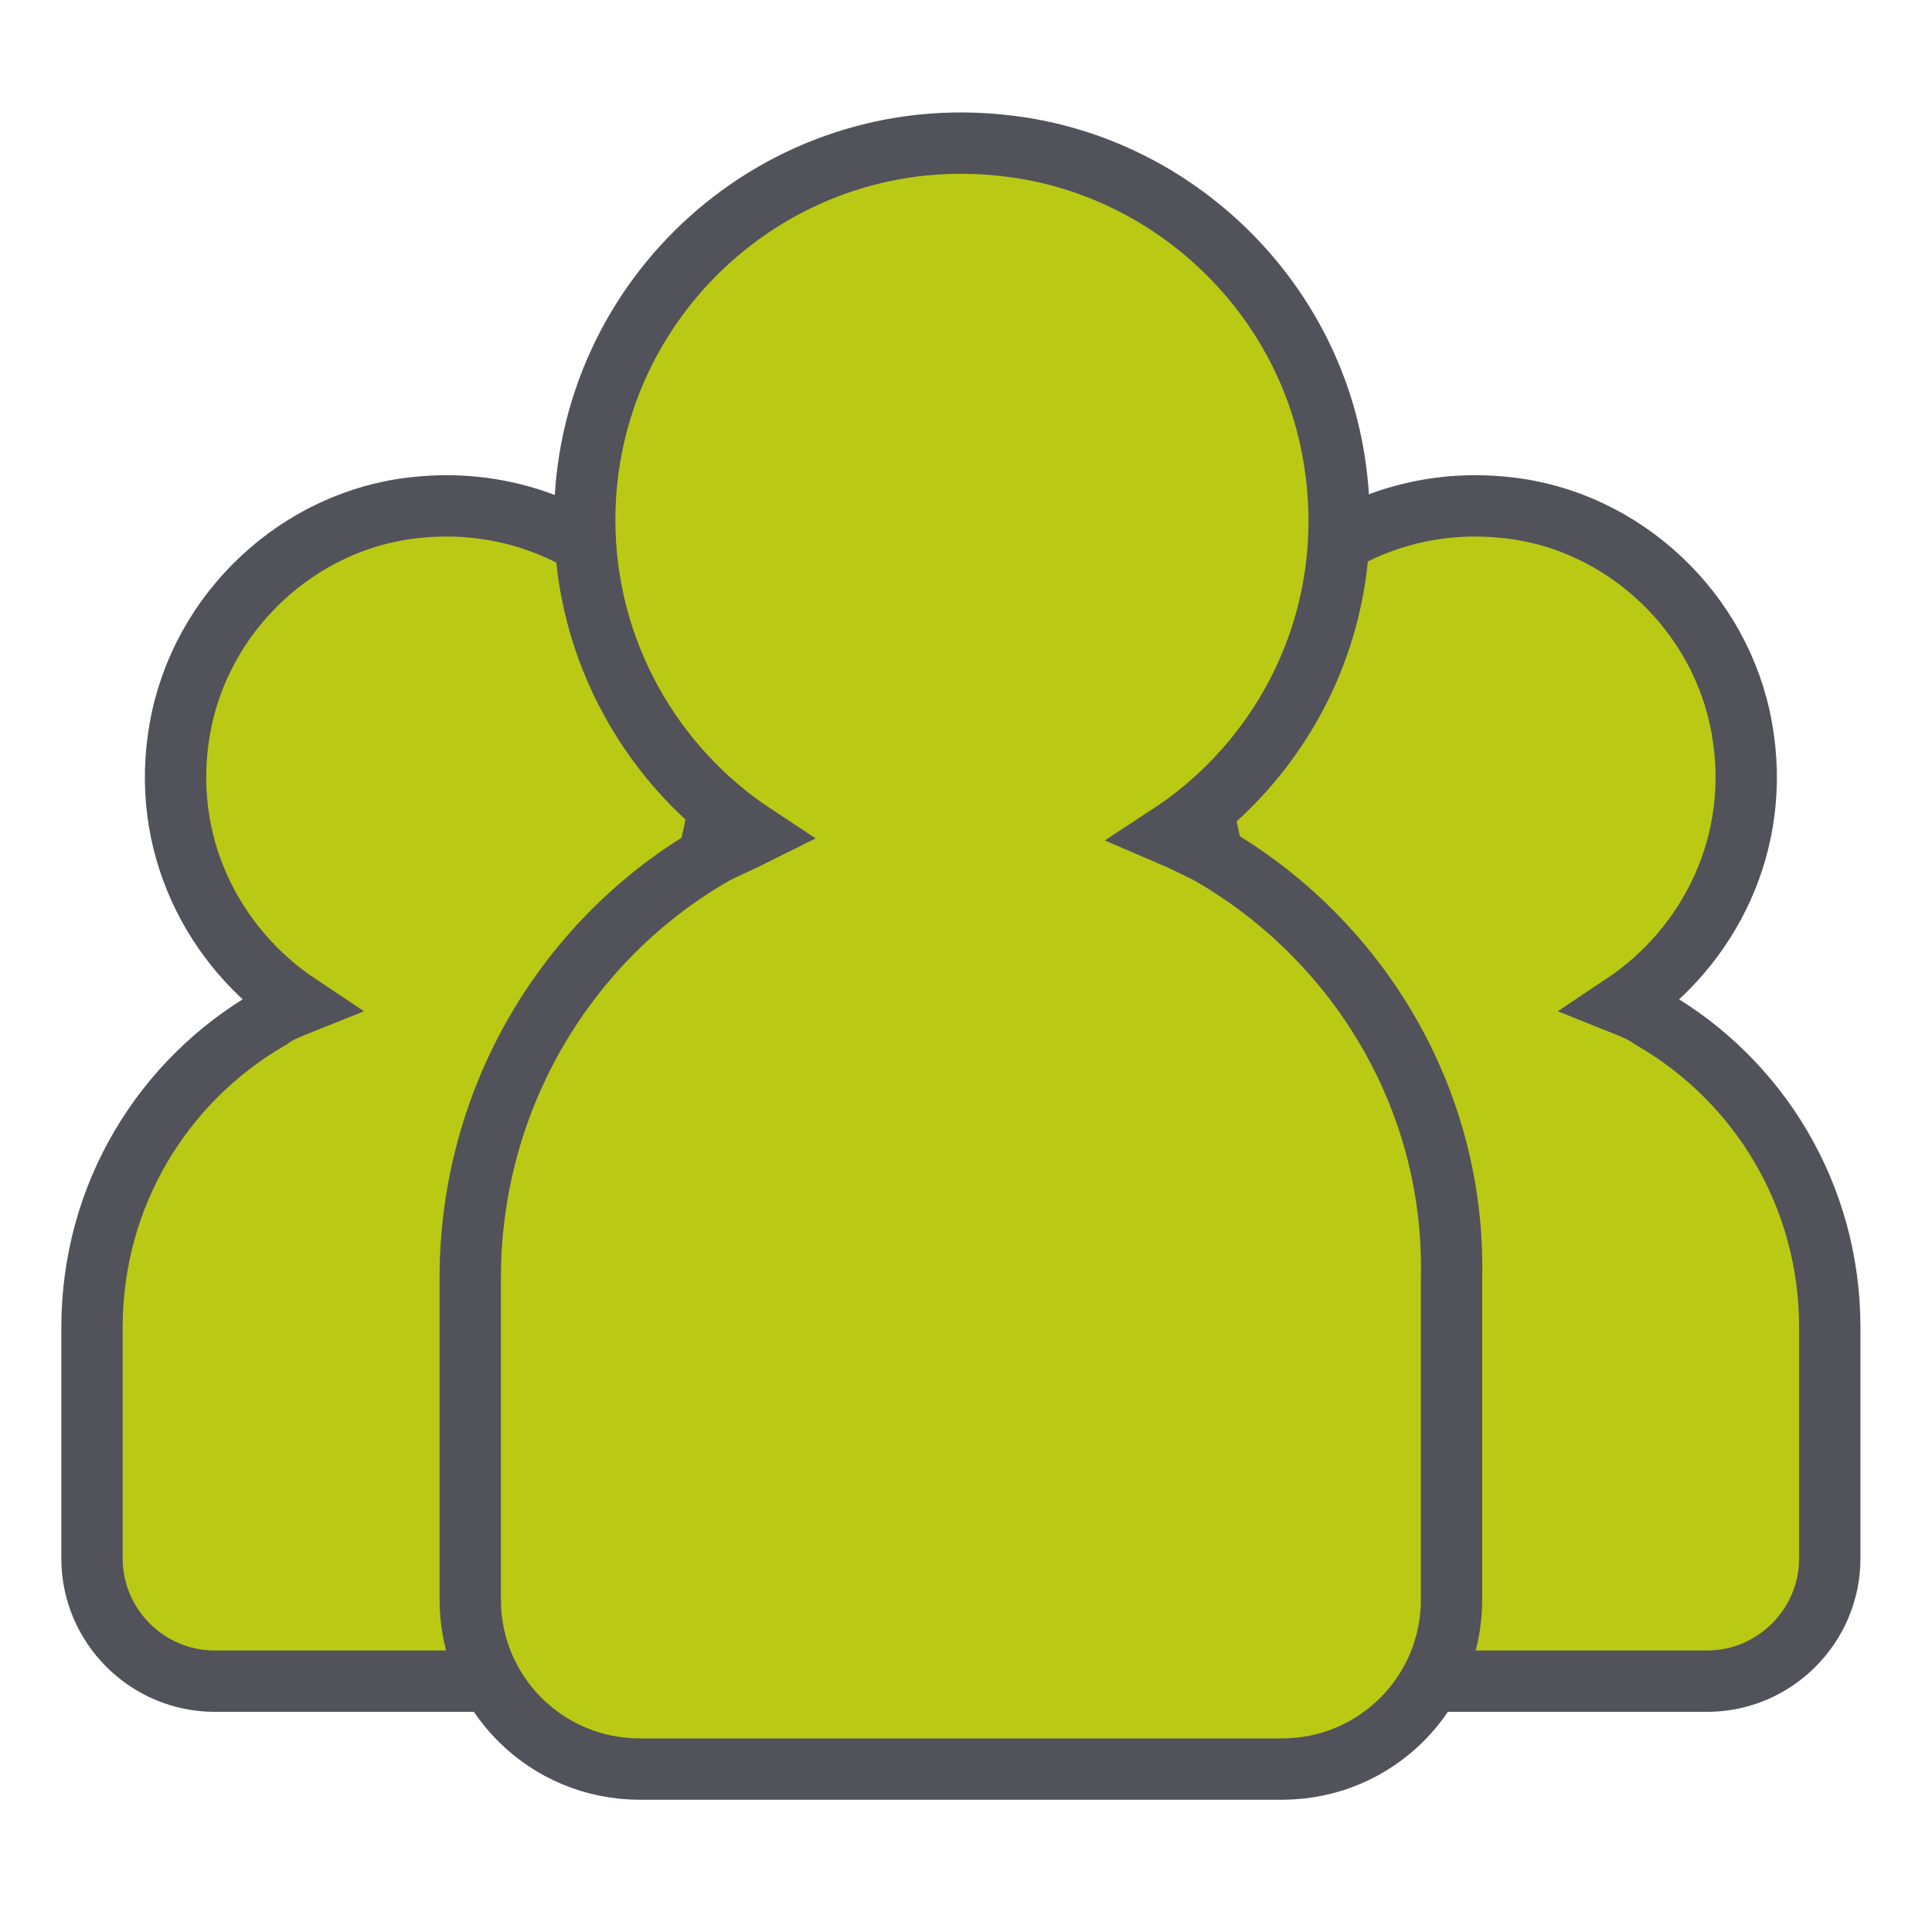
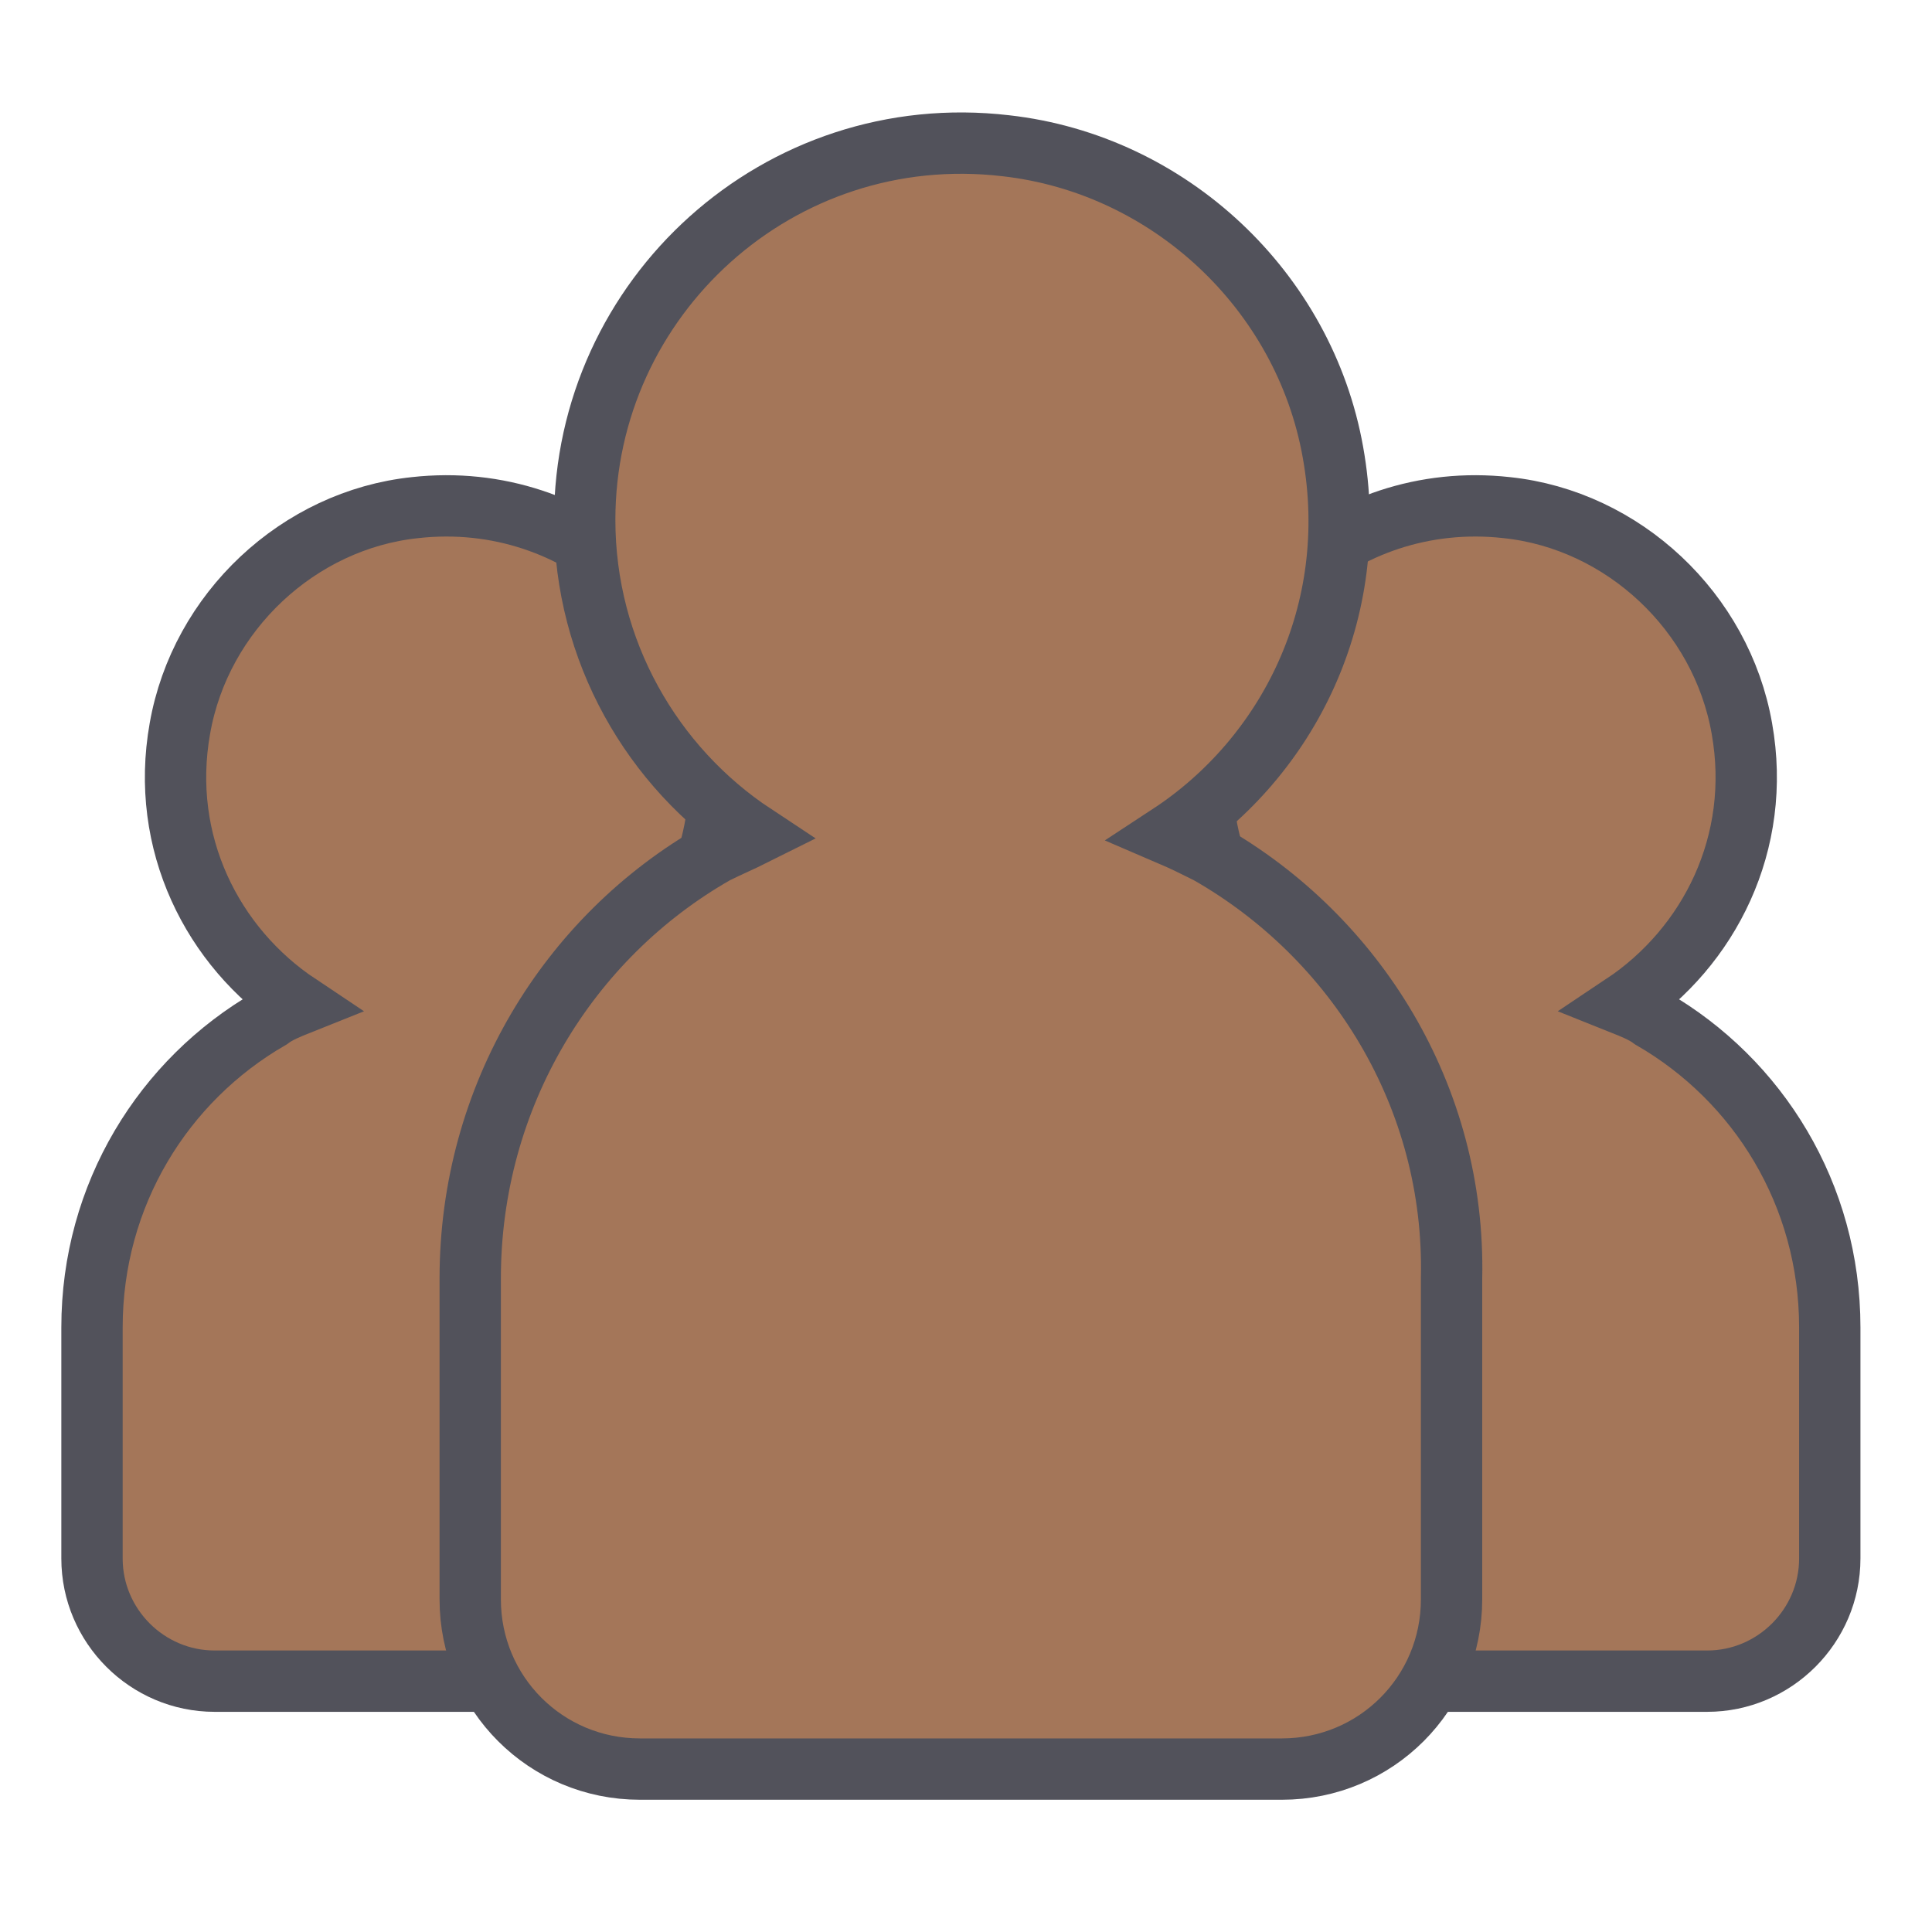
<svg xmlns="http://www.w3.org/2000/svg" width="189" height="188" viewBox="0 0 189 188" fill="none">
-   <path d="M161.6 99.658C160.8 99.058 159.8 98.658 158.8 98.258C167.2 92.658 172.4 82.458 170.4 71.258C168.4 59.858 158.8 50.858 147.4 49.658C131.2 47.858 117.6 60.458 117.6 76.058C117.6 85.458 122.4 93.458 129.6 98.258C128.6 98.658 127.8 99.058 126.8 99.658C116.4 105.658 109.4 116.858 109.4 129.658V152.458C109.4 159.058 114.8 164.458 121.4 164.458H167C173.6 164.458 179 159.058 179 152.458V129.858C179 116.858 172 105.658 161.6 99.658Z" fill="#BAC914" stroke="#52525B" stroke-width="6" stroke-miterlimit="10" />
-   <path d="M26.4 99.658C27.2 99.058 28.2 98.658 29.2 98.258C20.8 92.658 15.6 82.458 17.6 71.258C19.6 59.858 29.2 50.858 40.6 49.658C56.8 47.858 70.4 60.458 70.4 76.058C70.4 85.458 65.6 93.458 58.4 98.258C59.4 98.658 60.2 99.058 61.2 99.658C71.6 105.658 78.6 116.858 78.6 129.658V152.458C78.6 159.058 73.2 164.458 66.6 164.458H21C14.4 164.458 9 159.058 9 152.458V129.858C9 116.858 16 105.658 26.4 99.658Z" fill="#BAC914" stroke="#52525B" stroke-width="6" stroke-miterlimit="10" />
-   <path d="M118.2 83.458C117 82.858 115.8 82.258 114.4 81.658C126 74.058 133.2 59.858 130.4 44.258C127.6 28.458 114.4 16.058 98.4 14.258C76.2 11.658 57.2 29.058 57.2 50.858C57.2 63.658 63.8 75.058 73.8 81.658C72.6 82.258 71.2 82.858 70 83.458C55.6 91.658 46 107.258 46 125.058V156.458C46 165.658 53.4 173.058 62.6 173.058H125.4C134.6 173.058 142 165.658 142 156.458V125.058C142.4 107.258 132.6 91.658 118.2 83.458Z" fill="#BAC914" stroke="#52525B" stroke-width="6" stroke-miterlimit="10" />
+   <path d="M161.6 99.658C160.8 99.058 159.8 98.658 158.8 98.258C167.2 92.658 172.4 82.458 170.4 71.258C168.4 59.858 158.8 50.858 147.4 49.658C131.2 47.858 117.6 60.458 117.6 76.058C117.6 85.458 122.4 93.458 129.6 98.258C128.6 98.658 127.8 99.058 126.8 99.658C116.4 105.658 109.4 116.858 109.4 129.658V152.458C109.4 159.058 114.8 164.458 121.4 164.458H167C173.6 164.458 179 159.058 179 152.458V129.858C179 116.858 172 105.658 161.6 99.658Z" fill="#A47659" stroke="#52525B" stroke-width="6" stroke-miterlimit="10" />
+   <path d="M26.4 99.658C27.2 99.058 28.2 98.658 29.2 98.258C20.8 92.658 15.6 82.458 17.6 71.258C19.6 59.858 29.2 50.858 40.6 49.658C56.8 47.858 70.4 60.458 70.4 76.058C70.4 85.458 65.6 93.458 58.4 98.258C59.4 98.658 60.2 99.058 61.2 99.658C71.6 105.658 78.6 116.858 78.6 129.658V152.458C78.6 159.058 73.2 164.458 66.6 164.458H21C14.4 164.458 9 159.058 9 152.458V129.858C9 116.858 16 105.658 26.4 99.658Z" fill="#A47659" stroke="#52525B" stroke-width="6" stroke-miterlimit="10" />
+   <path d="M118.2 83.458C117 82.858 115.8 82.258 114.4 81.658C126 74.058 133.2 59.858 130.4 44.258C127.6 28.458 114.4 16.058 98.4 14.258C76.2 11.658 57.2 29.058 57.2 50.858C57.2 63.658 63.8 75.058 73.8 81.658C72.6 82.258 71.2 82.858 70 83.458C55.6 91.658 46 107.258 46 125.058V156.458C46 165.658 53.4 173.058 62.6 173.058H125.4C134.6 173.058 142 165.658 142 156.458V125.058C142.4 107.258 132.6 91.658 118.2 83.458Z" fill="#A47659" stroke="#52525B" stroke-width="6" stroke-miterlimit="10" />
</svg>
